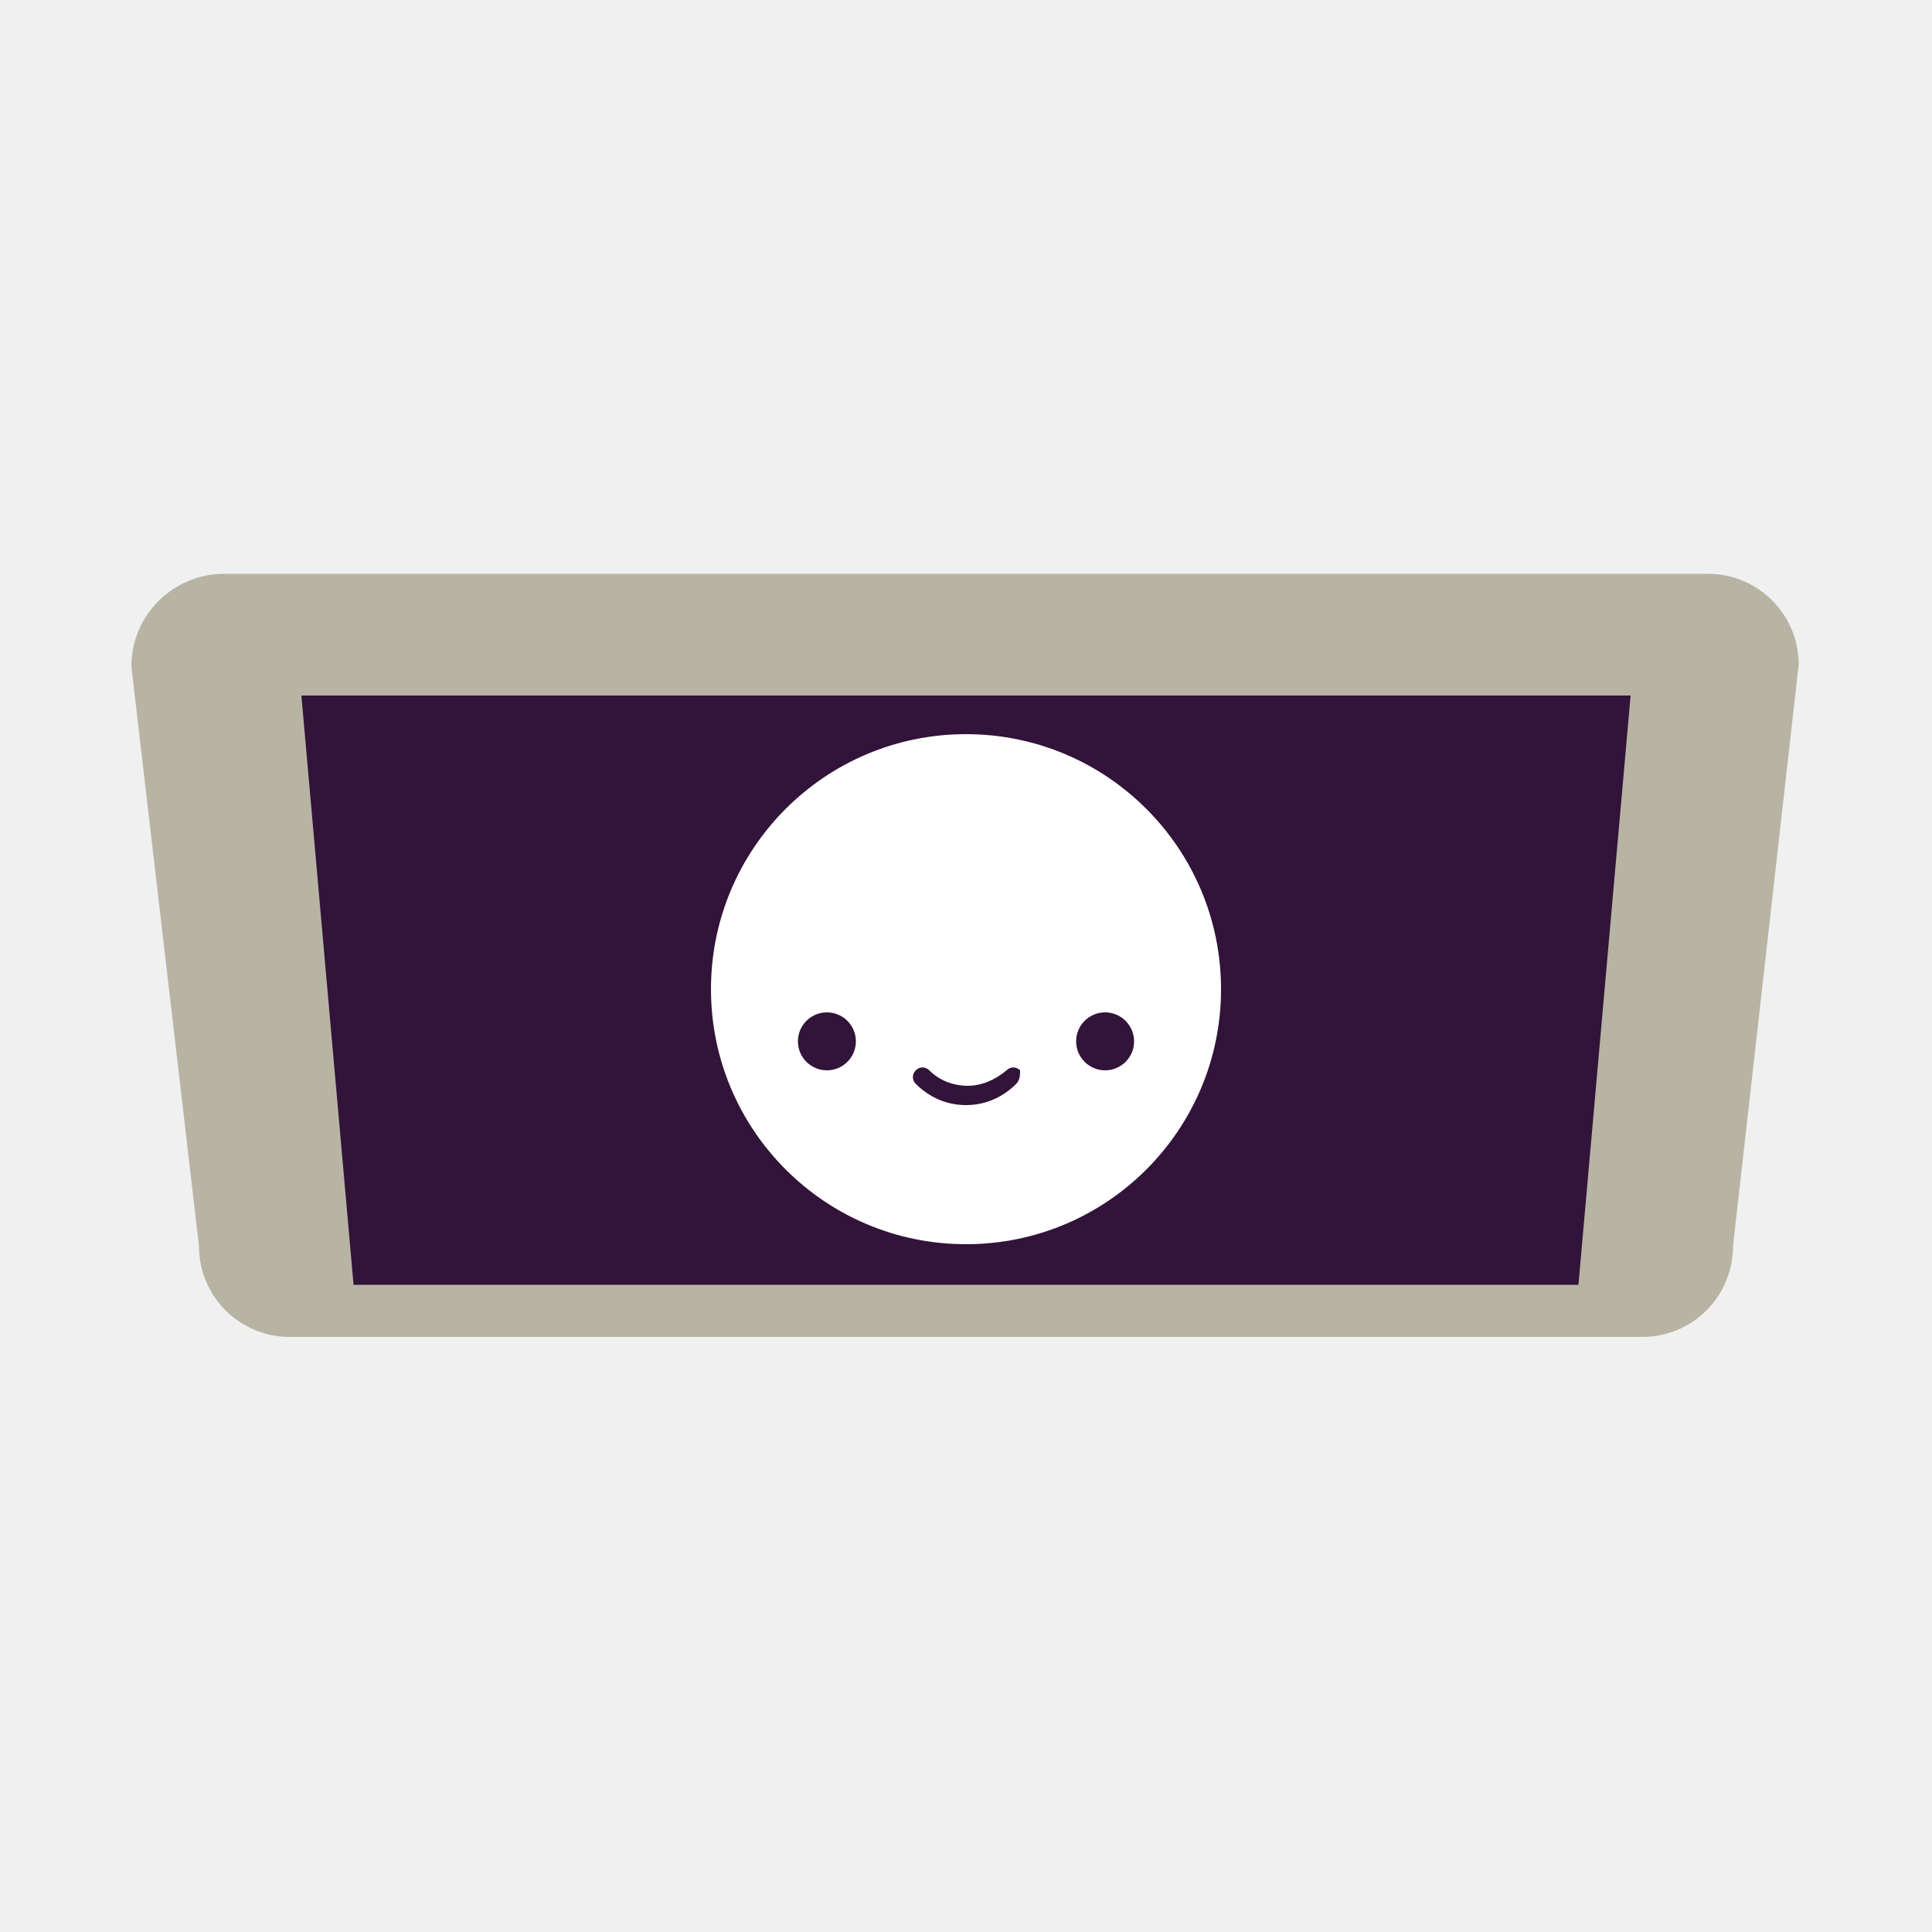
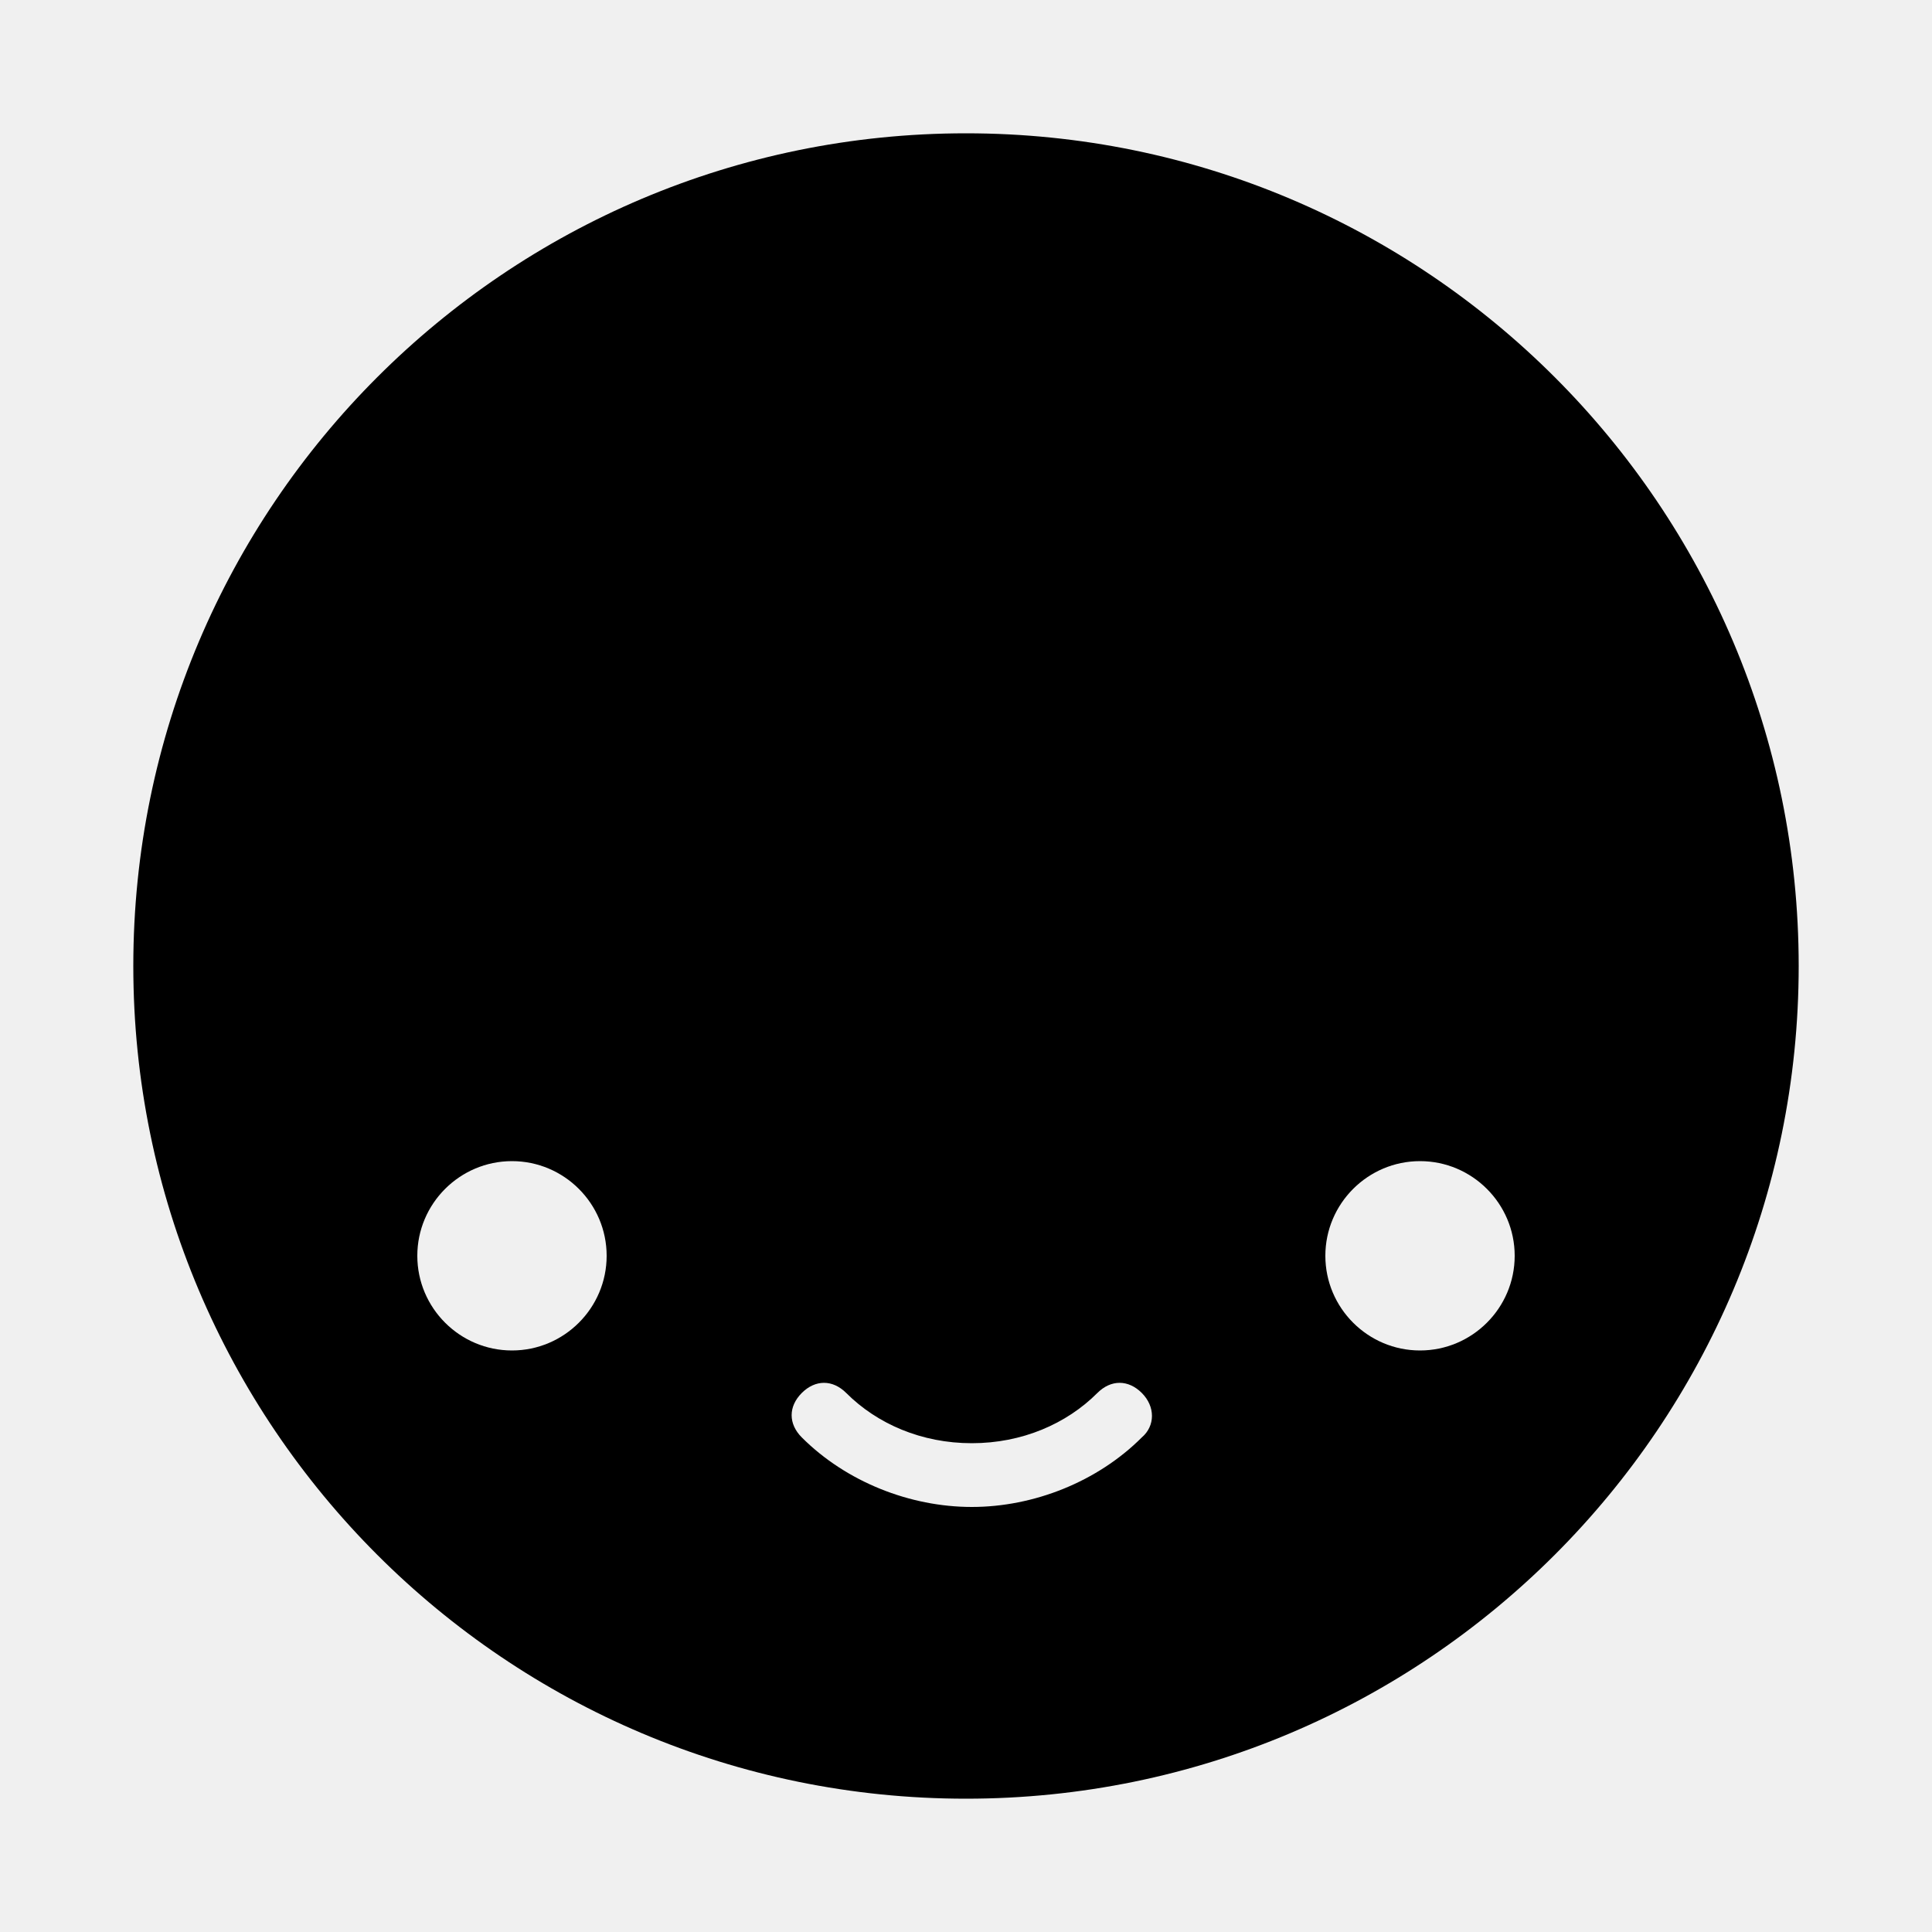
<svg xmlns="http://www.w3.org/2000/svg" version="1.1" id="Layer_1" x="0px" y="0px" viewBox="0 0 100 100" style="enable-background:new 0 0 100 100;" xml:space="preserve">
-   <style type="text/css">
- 	.st0{fill:#B7B4A4;}
- 	.st1{fill:#321339;}
- 	.st2{fill:#FFFFFF;}
- </style>
-   <path class="st0" d="M11.6,29.7h76.8c2.6,0,4.7,2.1,4.7,4.7l-3.4,30.1c0,2.6-2.1,4.7-4.7,4.7H15c-2.6,0-4.7-2.1-4.7-4.7L6.8,34.5  C6.8,31.8,9,29.7,11.6,29.7z" />
-   <polygon class="st1" points="15.6,36 84.4,36 81.7,66.5 18.3,66.5 " />
-   <circle class="st2" cx="50" cy="51.2" r="13.2" />
-   <g>
-     <circle class="st1" cx="42.8" cy="53.9" r="1.5" />
-     <path class="st1" d="M52.6,56.1c-0.7,0.7-1.6,1.1-2.6,1.1c-1,0-1.9-0.4-2.6-1.1c-0.2-0.2-0.2-0.5,0-0.7c0.2-0.2,0.5-0.2,0.7,0   c0.5,0.5,1.2,0.8,2,0.8c0.7,0,1.4-0.3,2-0.8c0.2-0.2,0.5-0.2,0.7,0C52.8,55.6,52.8,55.9,52.6,56.1z" />
-     <circle class="st1" cx="57.2" cy="53.9" r="1.5" />
-   </g>
+   <path d="M50,6.9C26.2,6.9,6.9,26.2,6.9,50c0,23.8,19.3,43.1,43.1,43.1S93.1,73.8,93.1,50C93.1,26.2,73.8,6.9,50,6.9z M26.5,69.9  c-2.7,0-4.9-2.2-4.9-4.9c0-2.7,2.2-4.9,4.9-4.9s4.9,2.2,4.9,4.9C31.4,67.7,29.2,69.9,26.5,69.9z M59.1,74.4  c-2.3,2.3-5.6,3.6-8.8,3.6s-6.5-1.3-8.8-3.6c-0.7-0.7-0.7-1.6,0-2.3s1.6-0.7,2.3,0c1.6,1.6,3.9,2.6,6.5,2.6c2.6,0,4.9-1,6.5-2.6  c0.7-0.7,1.6-0.7,2.3,0C59.8,72.8,59.8,73.8,59.1,74.4z M73.5,69.9c-2.7,0-4.9-2.2-4.9-4.9c0-2.7,2.2-4.9,4.9-4.9s4.9,2.2,4.9,4.9  C78.4,67.7,76.2,69.9,73.5,69.9z" />
</svg>
